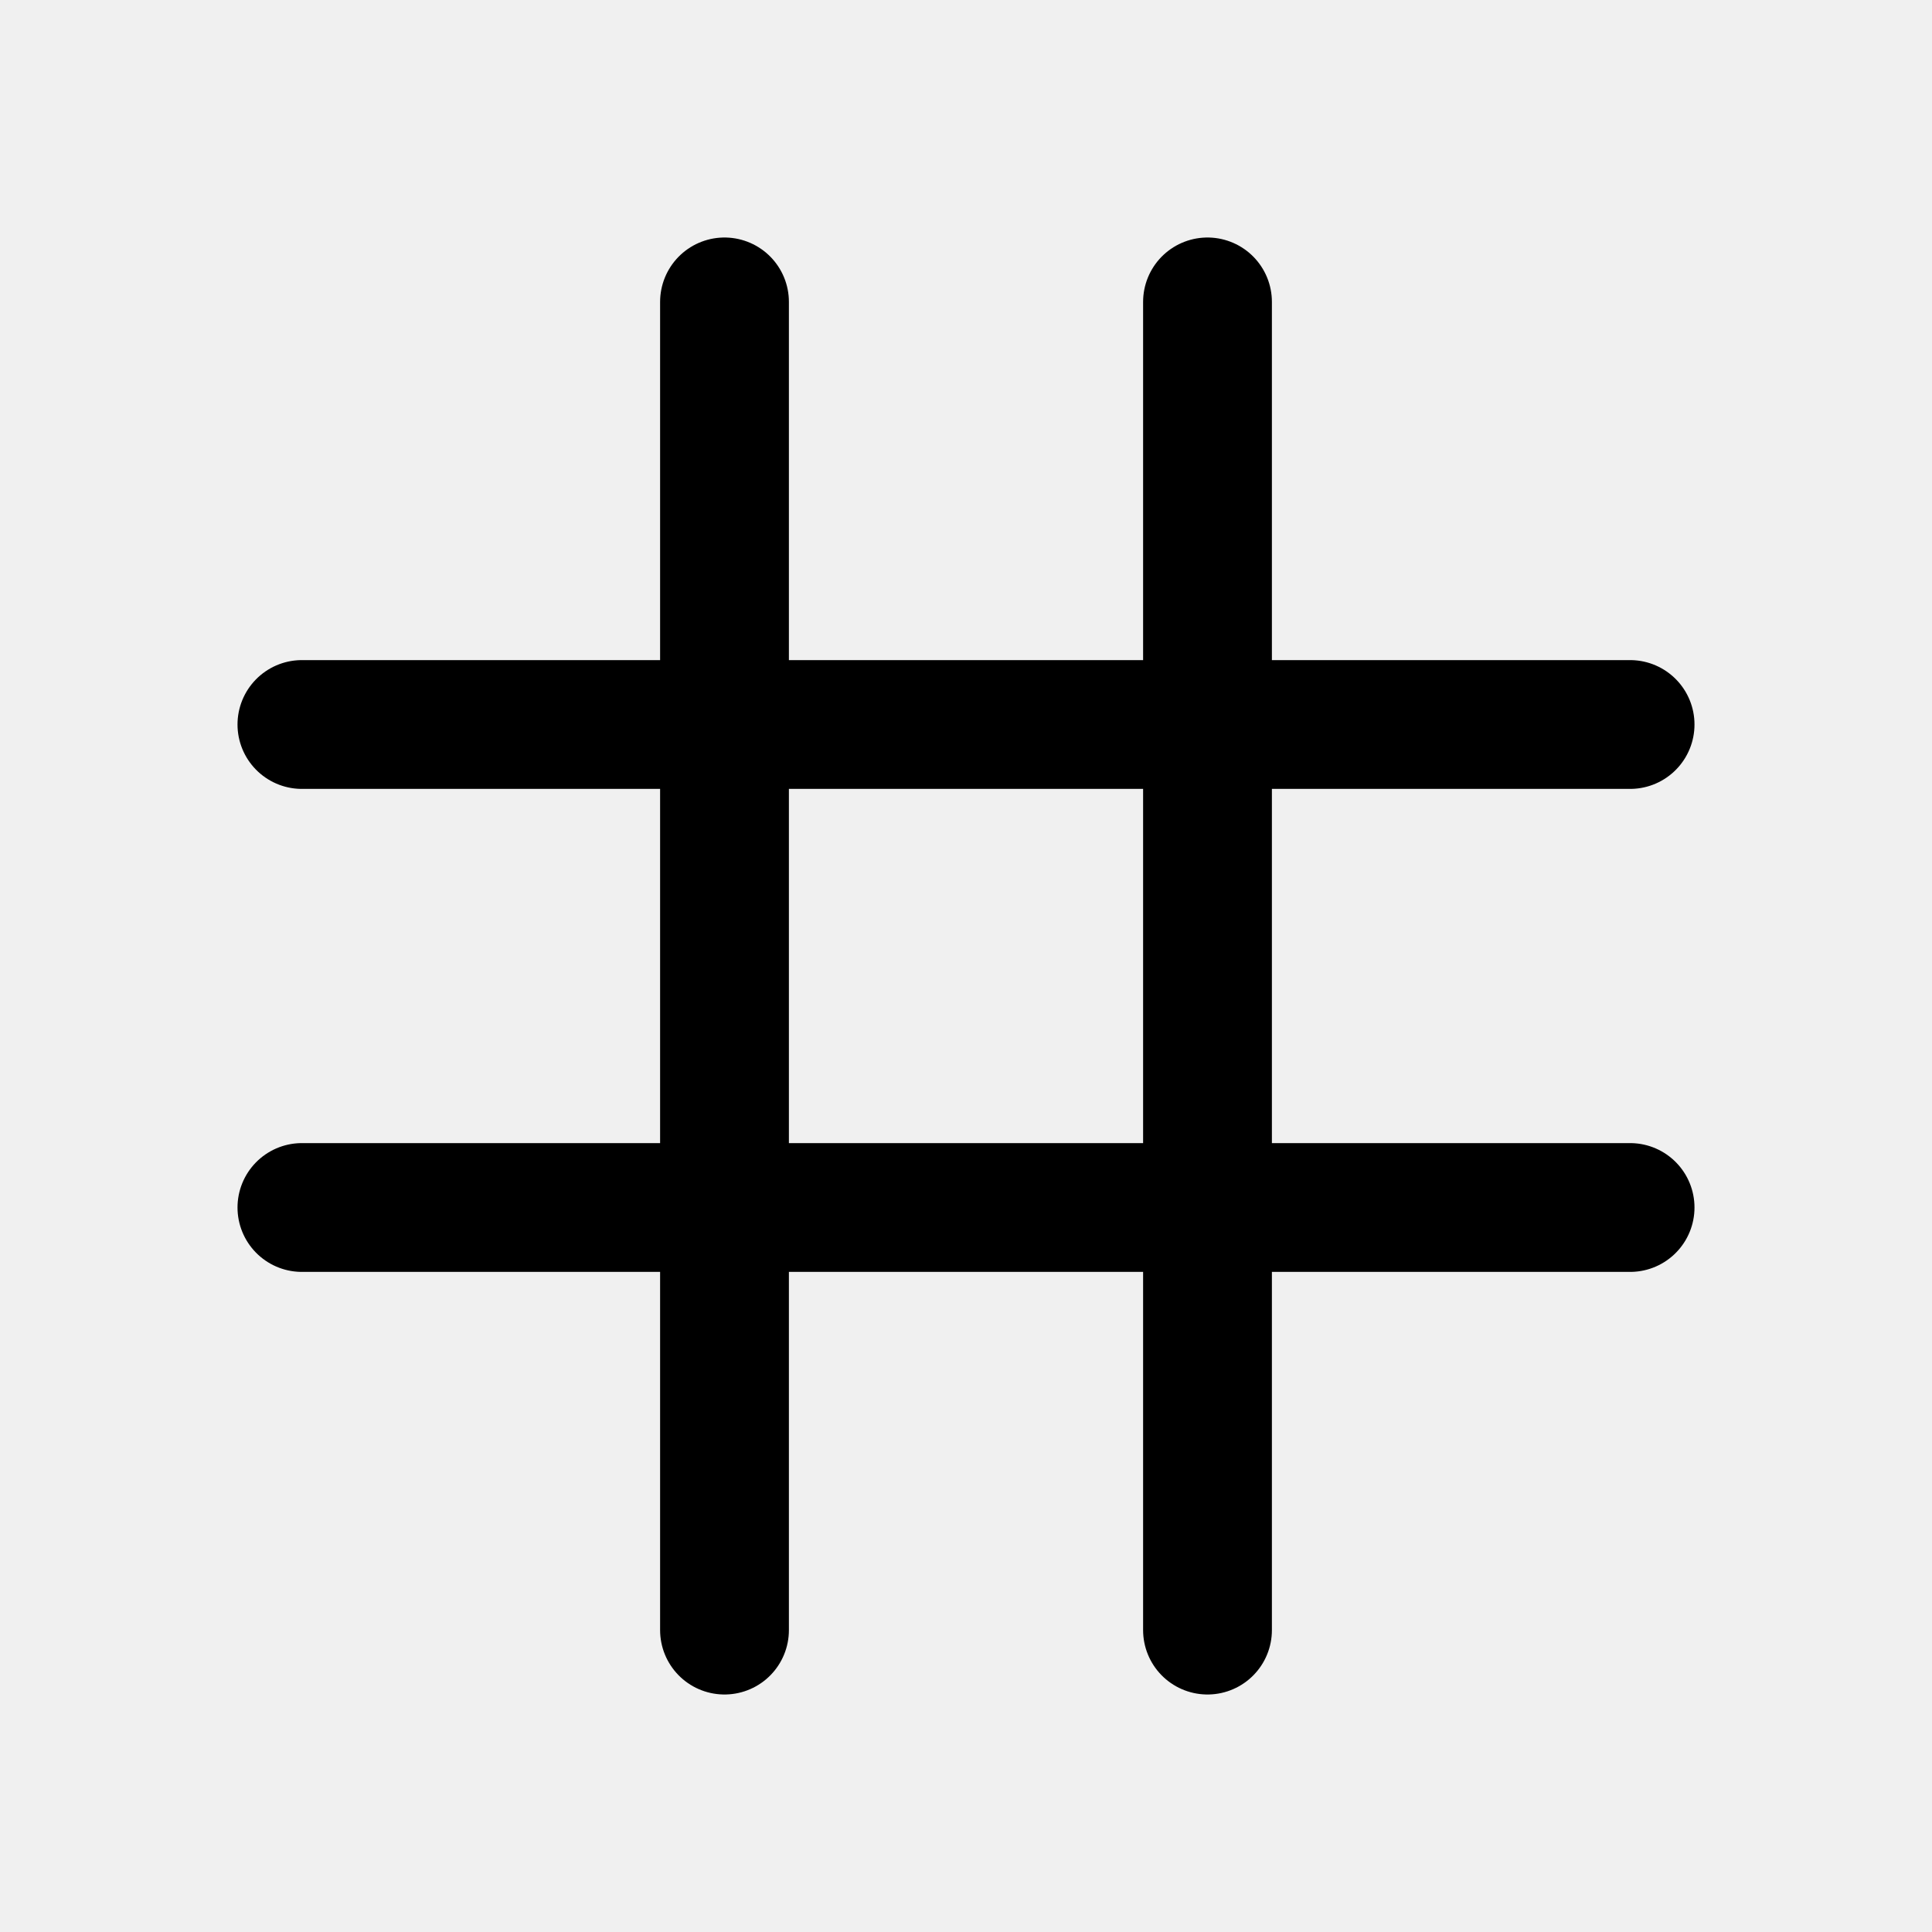
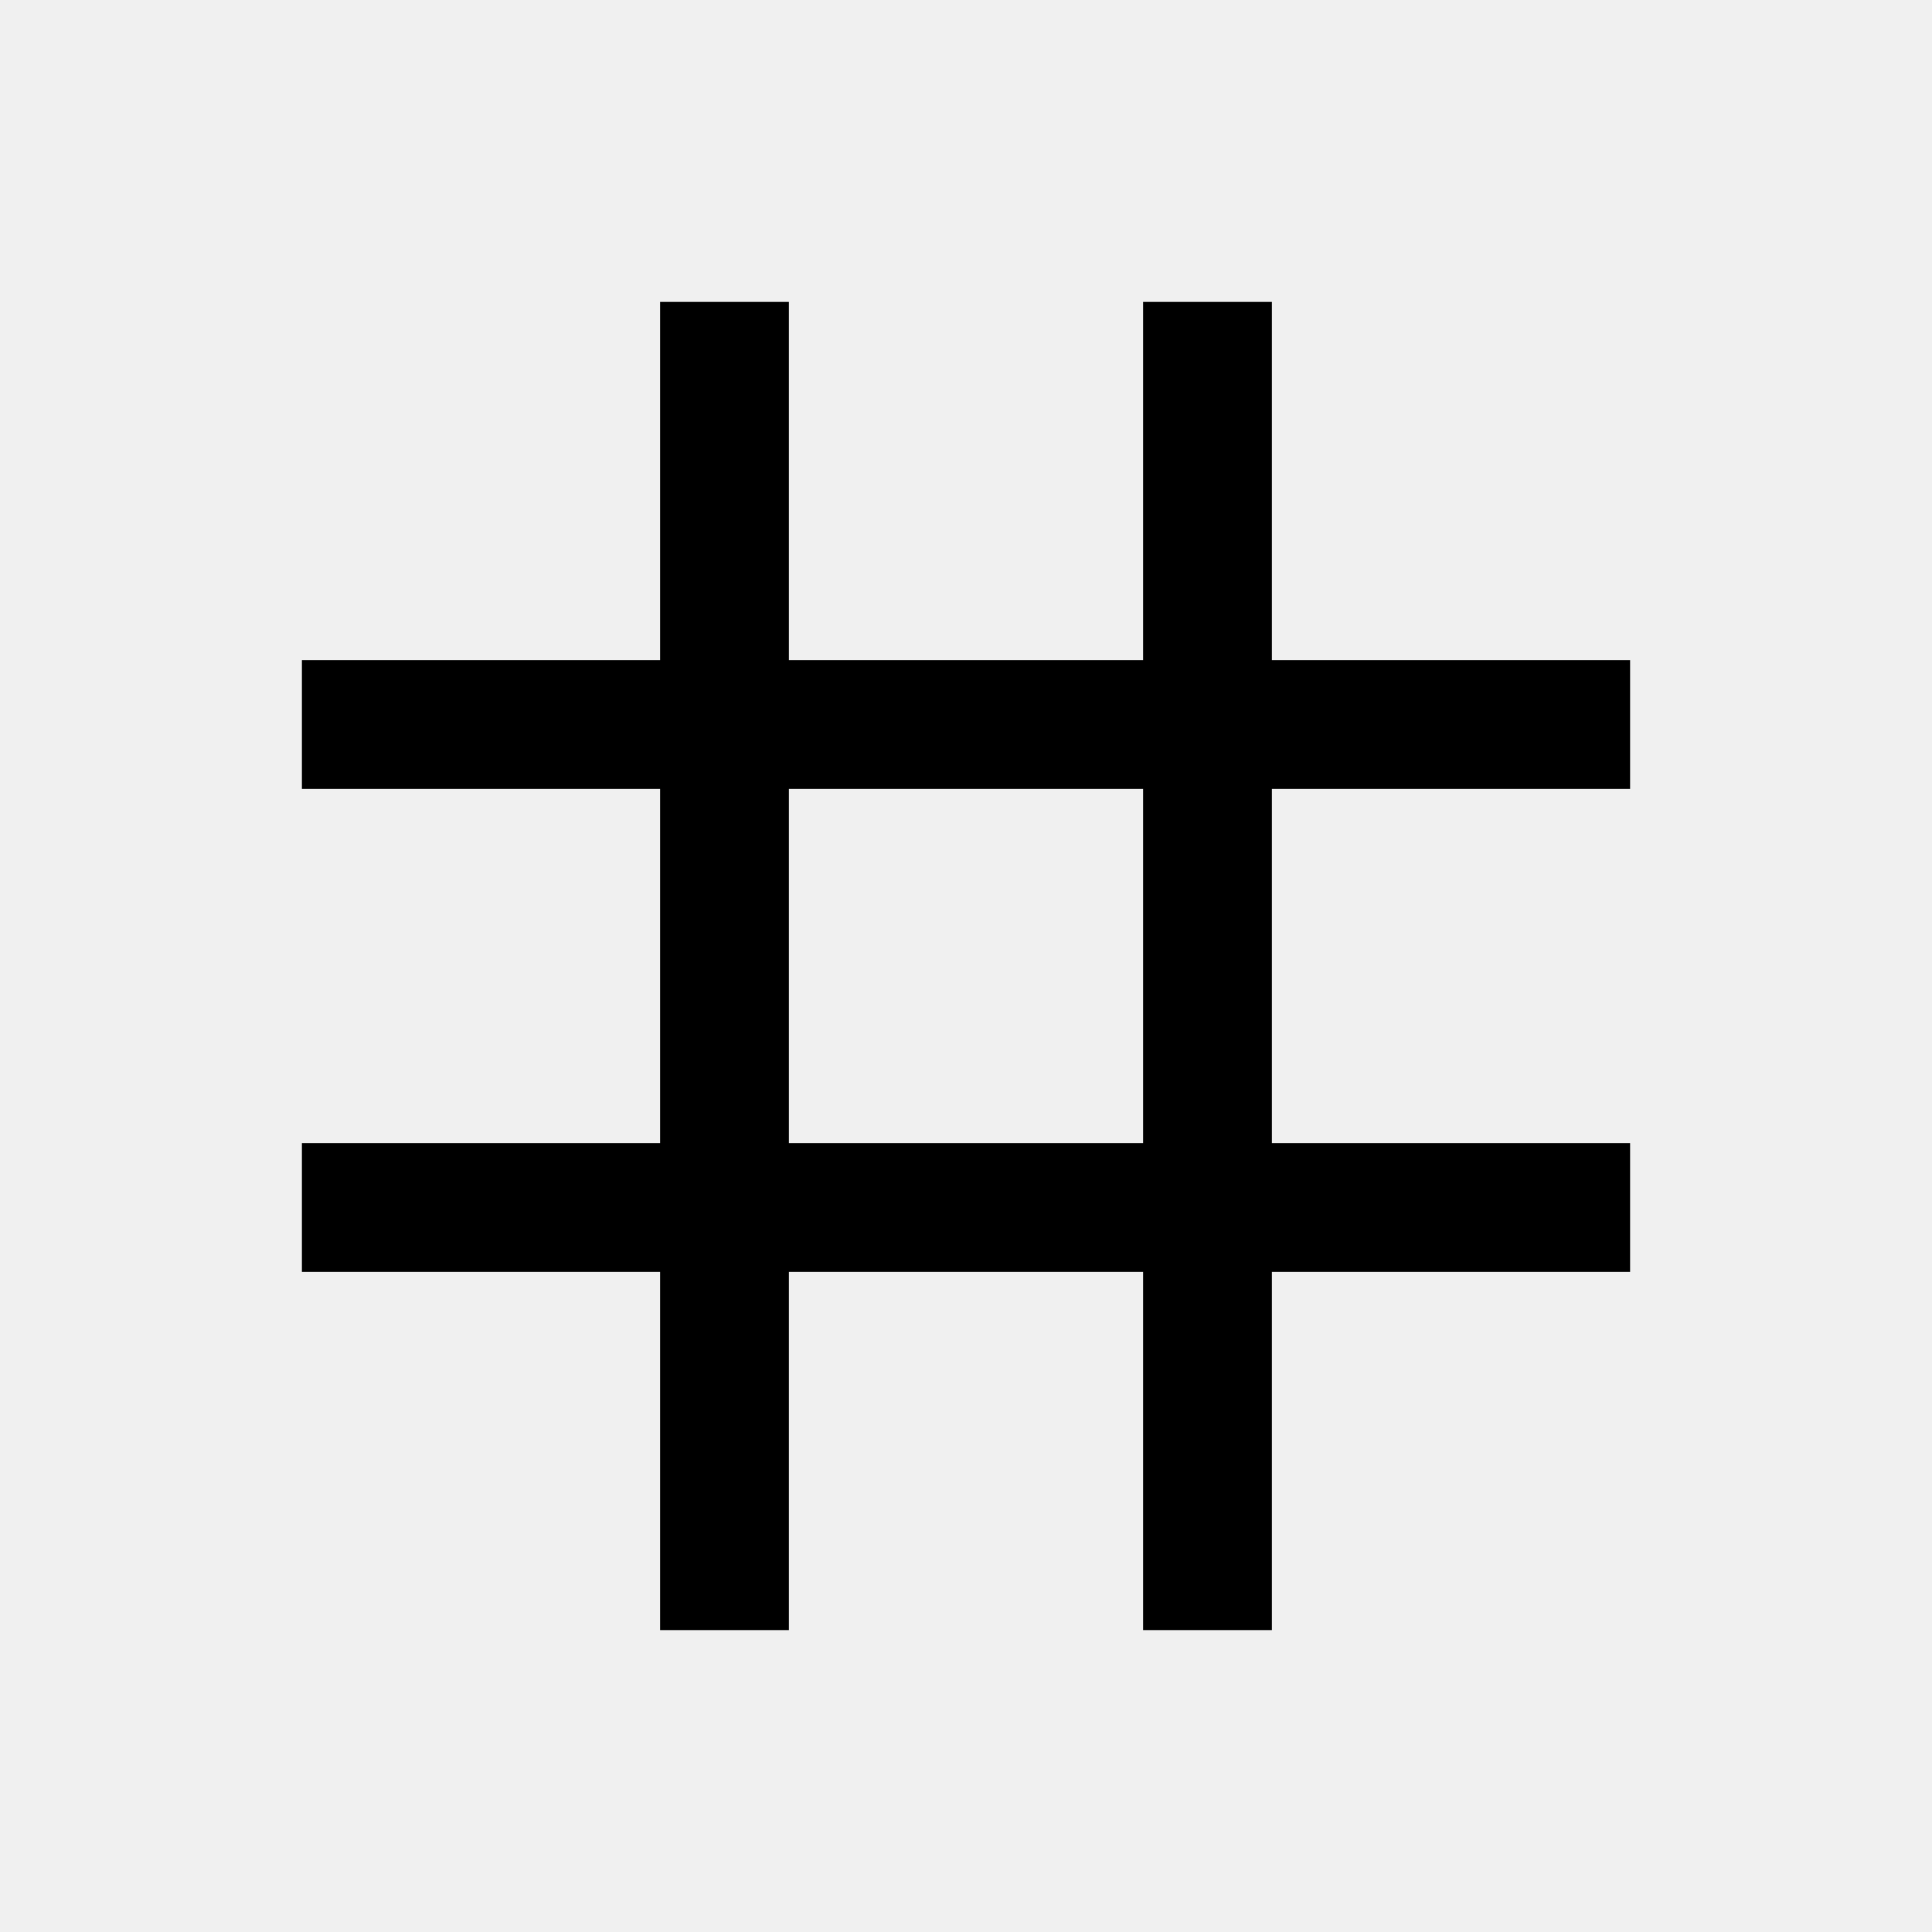
<svg xmlns="http://www.w3.org/2000/svg" width="15" height="15" viewBox="0 0 15 15" fill="none">
  <g clip-path="url(#clip0_2162_16863)">
-     <path d="M2.344 5.625H12.656" stroke="black" stroke-linecap="round" stroke-linejoin="round" />
-     <path d="M2.344 9.375H12.656" stroke="black" stroke-linecap="round" stroke-linejoin="round" />
-     <path d="M9.375 2.344V12.656" stroke="black" stroke-linecap="round" stroke-linejoin="round" />
-     <path d="M5.625 2.344V12.656" stroke="black" stroke-linecap="round" stroke-linejoin="round" />
+     <path d="M2.344 5.625H12.656" stroke="black" strokeLinecap="round" strokeLinejoin="round" />
+     <path d="M2.344 9.375H12.656" stroke="black" strokeLinecap="round" strokeLinejoin="round" />
+     <path d="M9.375 2.344V12.656" stroke="black" strokeLinecap="round" strokeLinejoin="round" />
+     <path d="M5.625 2.344V12.656" stroke="black" strokeLinecap="round" strokeLinejoin="round" />
  </g>
  <defs>
    <clipPath id="clip0_2162_16863">
      <rect width="15" height="15" fill="white" />
    </clipPath>
  </defs>
</svg>
